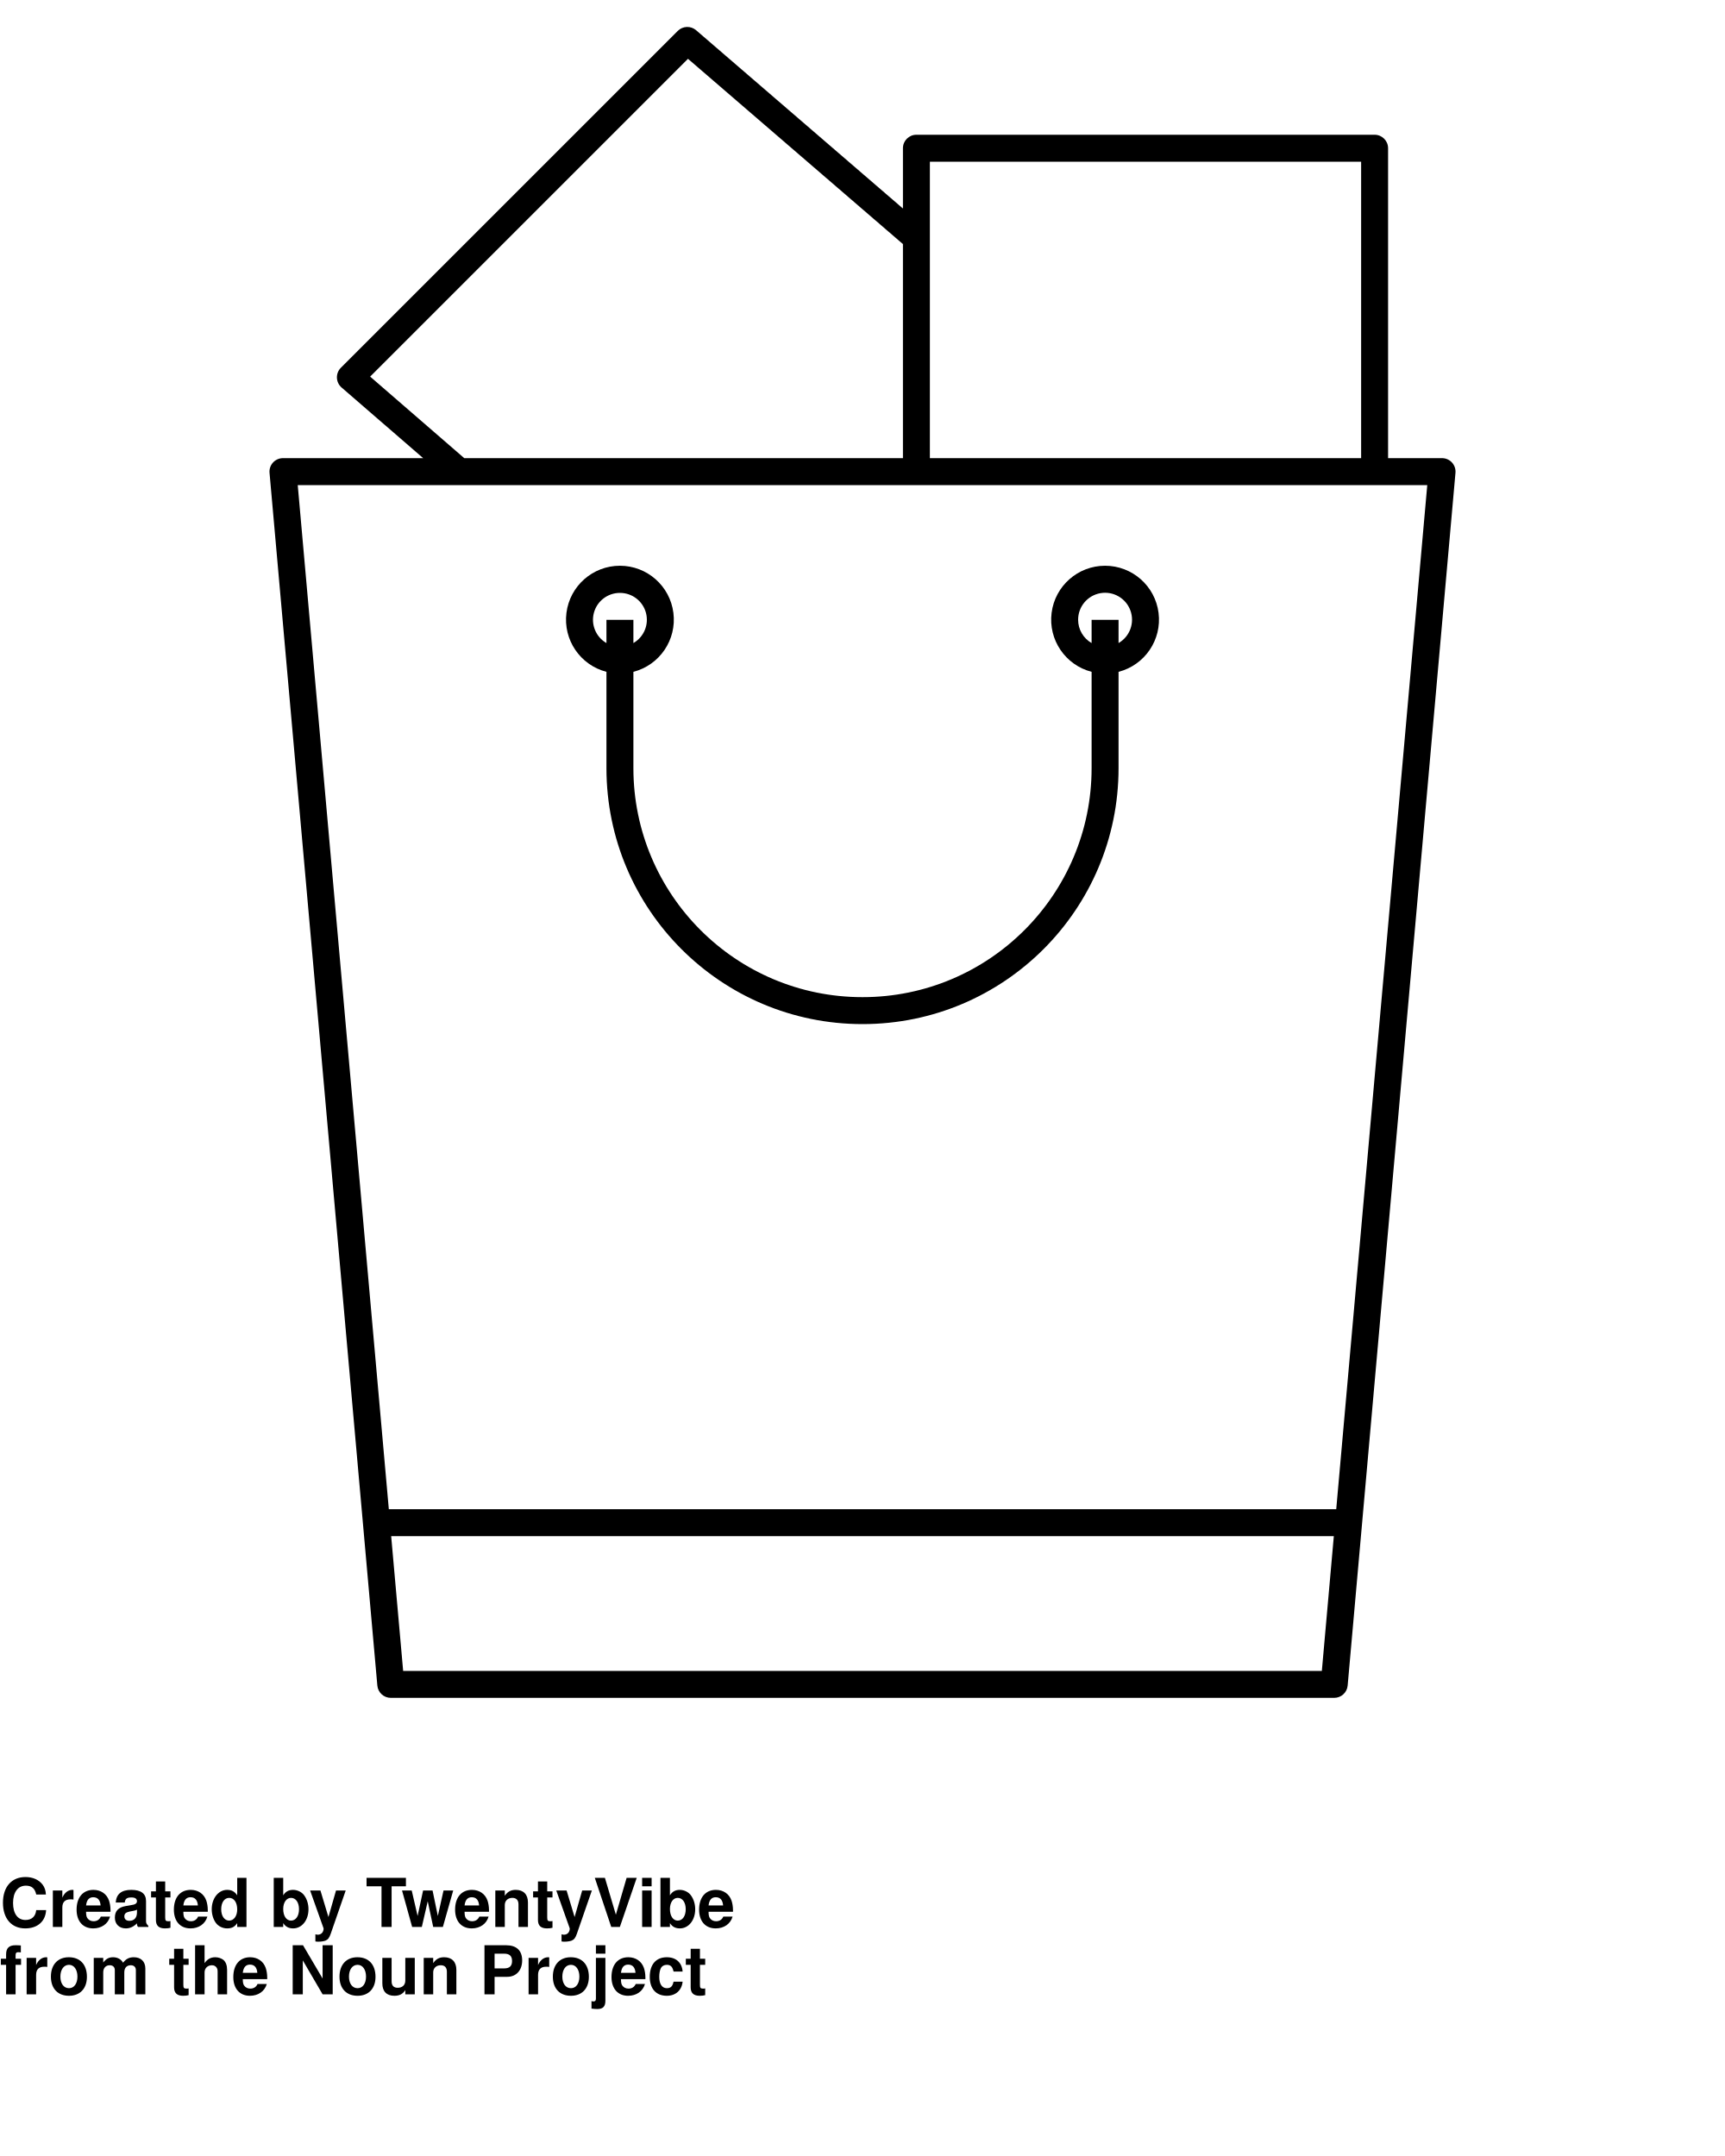
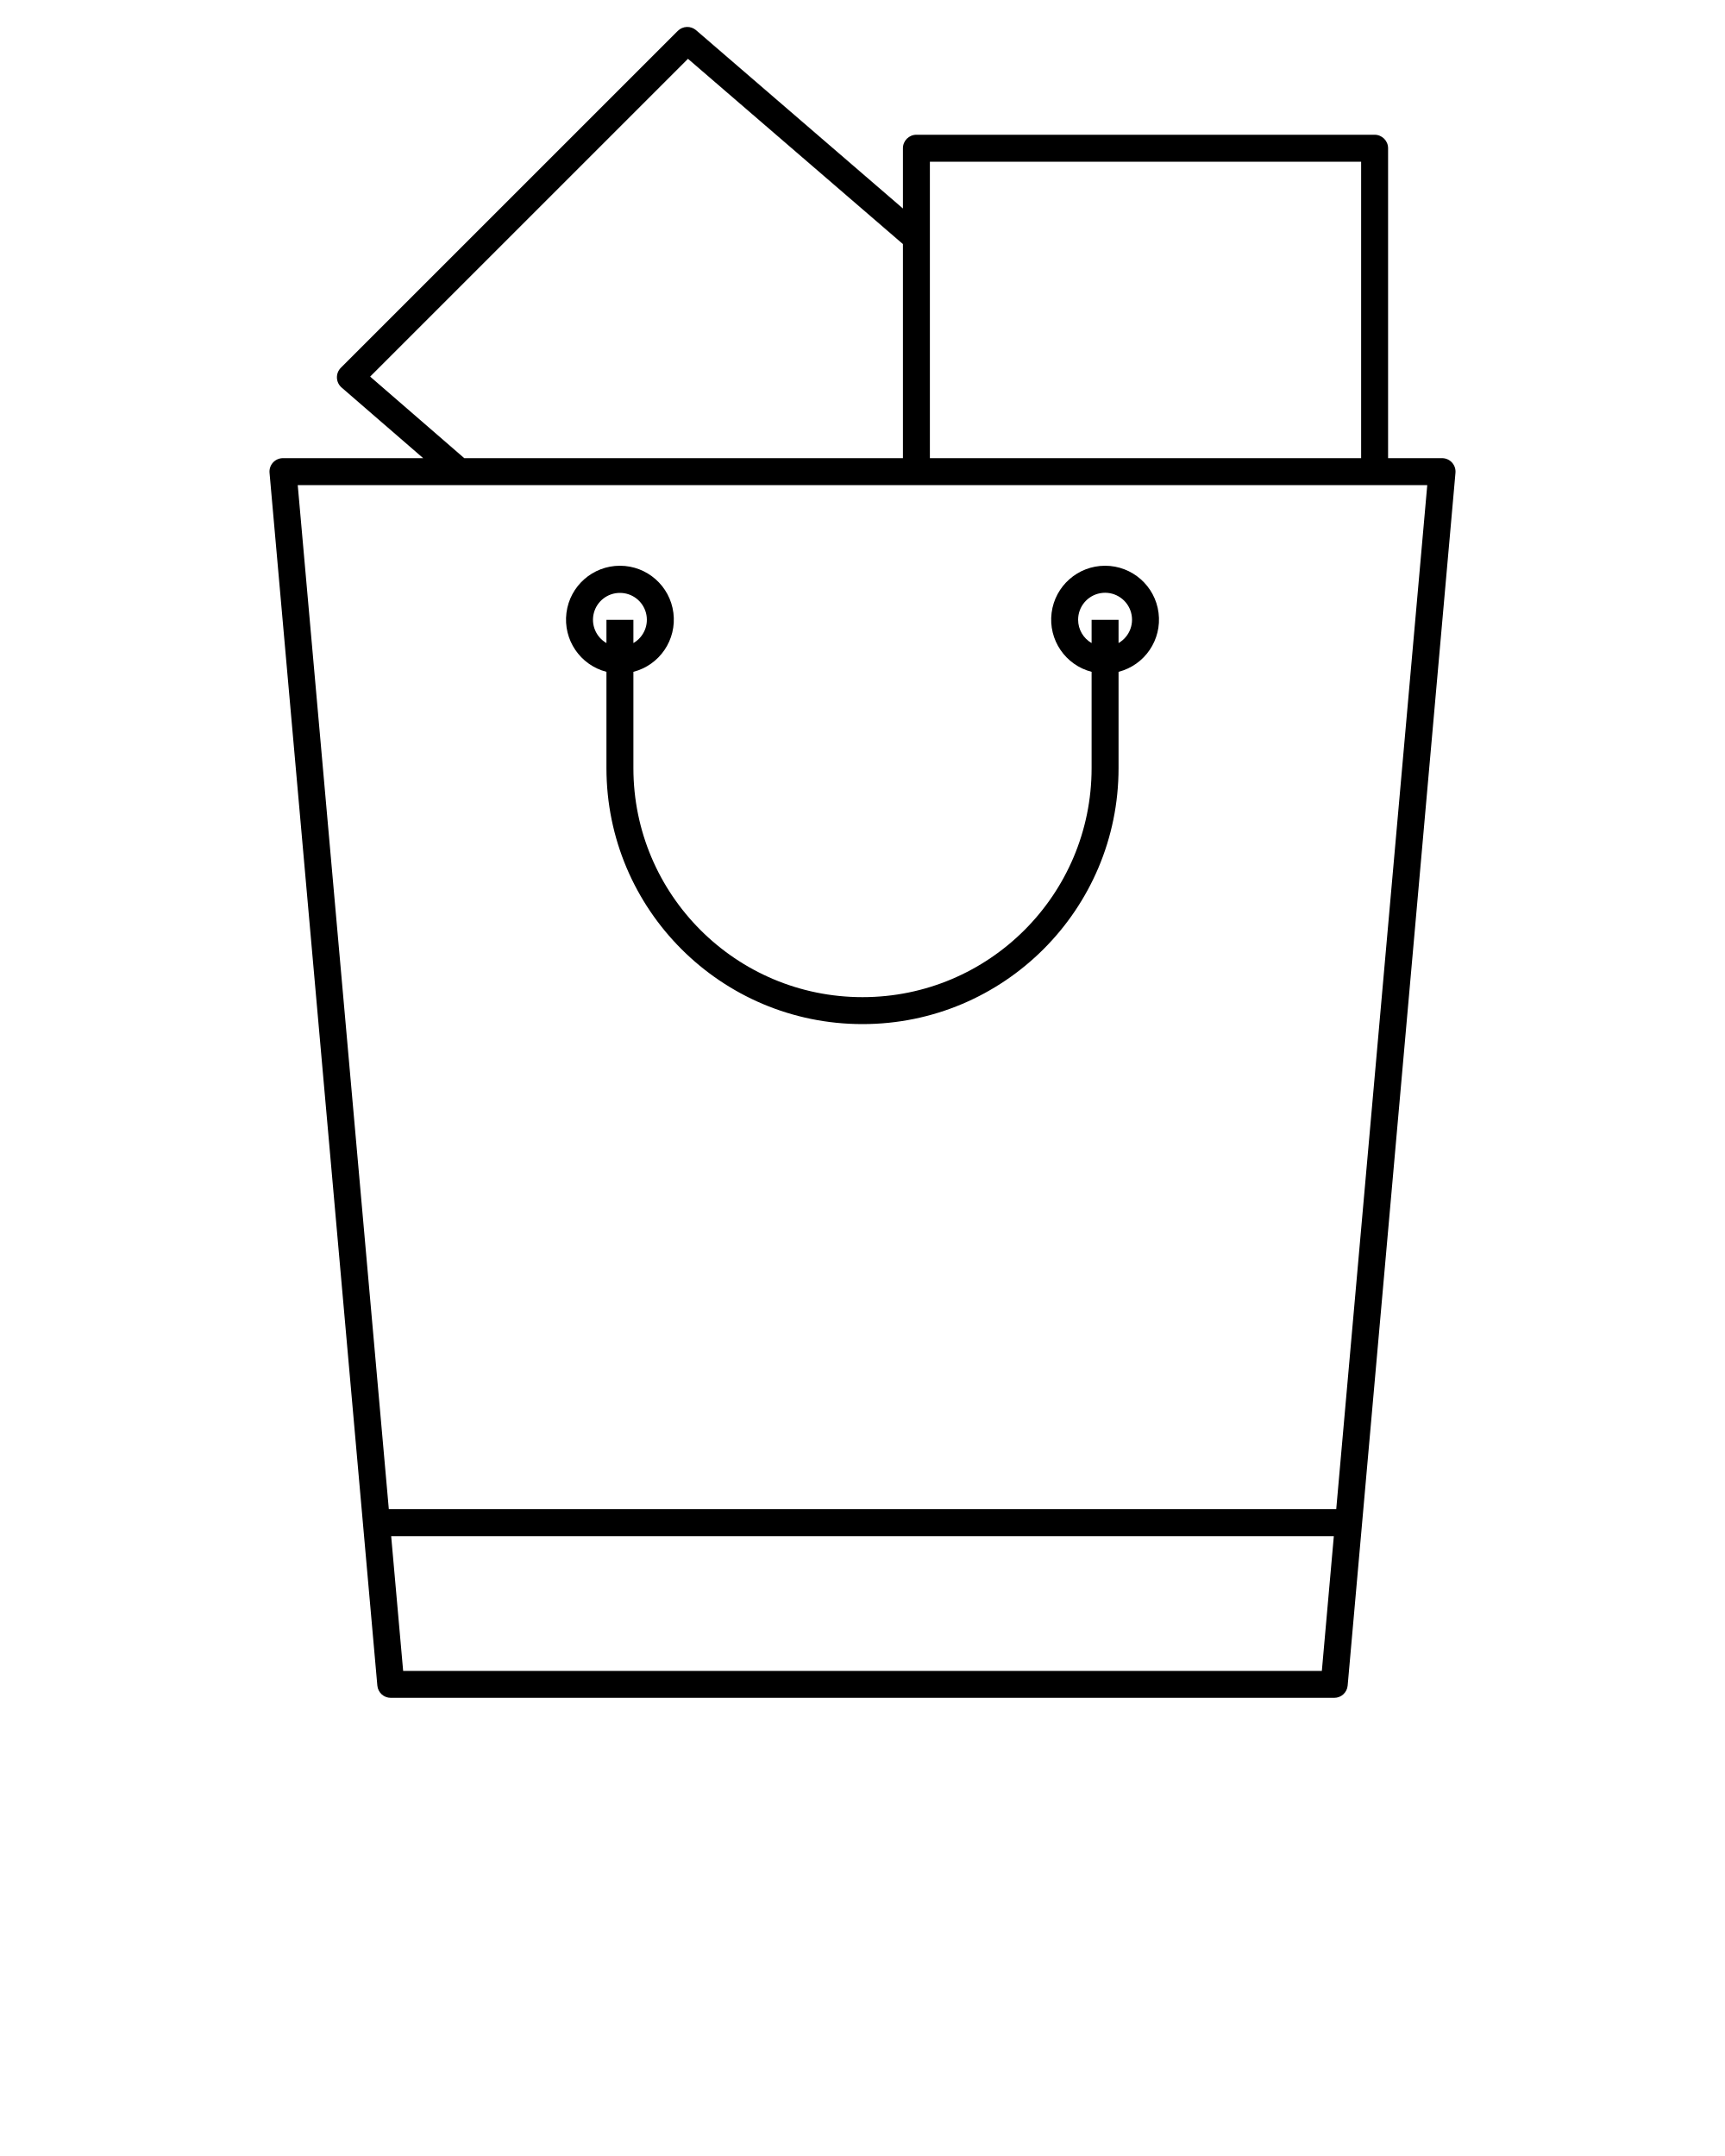
<svg xmlns="http://www.w3.org/2000/svg" viewBox="0 0 128 160" x="0px" y="0px">
  <path d="M29,126H99a1,1,0,0,0,1-.912l8-90A1,1,0,0,0,107,34h-4V11a1,1,0,0,0-1-1H68a1,1,0,0,0-1,1v4.473L51.653,2.243a1,1,0,0,0-1.36.05l-25,25a1,1,0,0,0,.052,1.463L31.4,34H21a1,1,0,0,0-1,1.088l8,90A1,1,0,0,0,29,126Zm.915-2-.889-10H98.974l-.889,10ZM101,12V34H69V12ZM27.466,27.948,51.05,4.364,67,18.113V34H34.45ZM105.907,36l-6.755,76h-70.3L22.093,36Z" />
  <path d="M45,49.858V57a19,19,0,0,0,38,0V49.858a4,4,0,1,0-2,0V57a17,17,0,0,1-34,0V49.858a4,4,0,1,0-2,0ZM80,46a2,2,0,1,1,3,1.722V46H81v1.722A1.993,1.993,0,0,1,80,46ZM46,44a1.994,1.994,0,0,1,1,3.722V46H45v1.722A1.994,1.994,0,0,1,46,44Z" />
-   <text x="0" y="143" fill="#000000" font-size="5px" font-weight="bold" font-family="'Helvetica Neue', Helvetica, Arial-Unicode, Arial, Sans-serif">Created by TwentyVibe</text>
-   <text x="0" y="148" fill="#000000" font-size="5px" font-weight="bold" font-family="'Helvetica Neue', Helvetica, Arial-Unicode, Arial, Sans-serif">from the Noun Project</text>
</svg>
